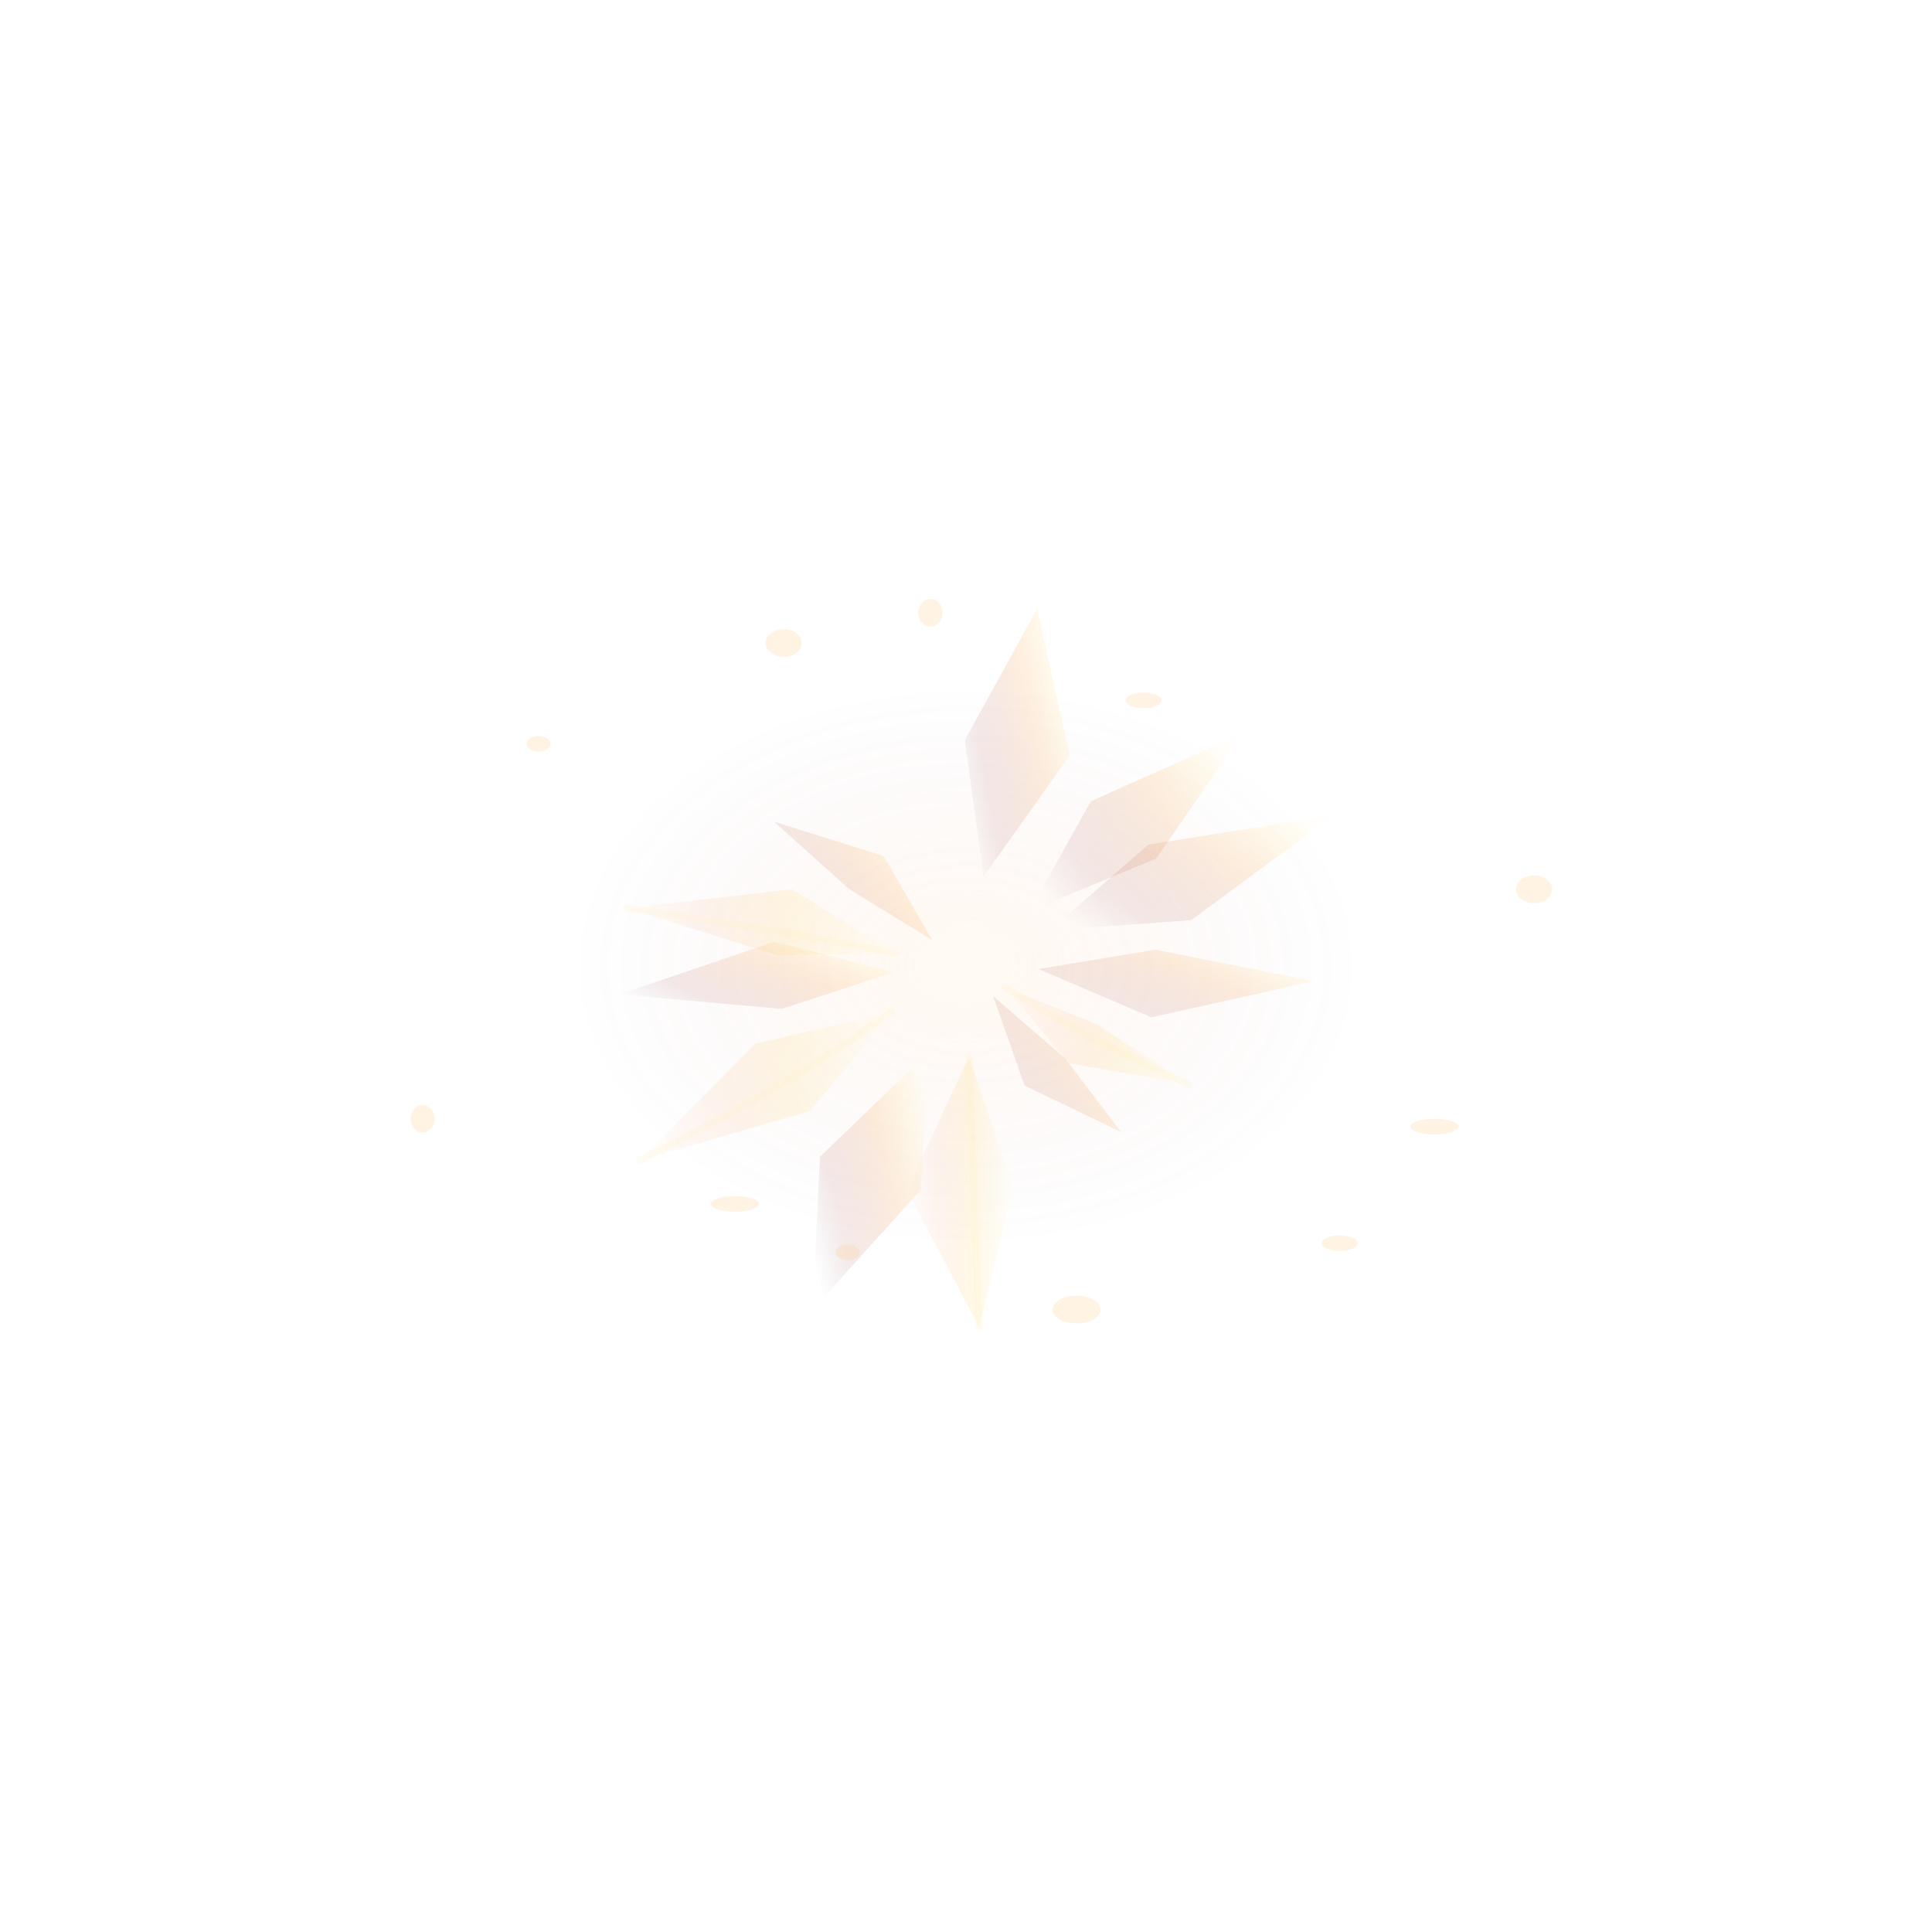
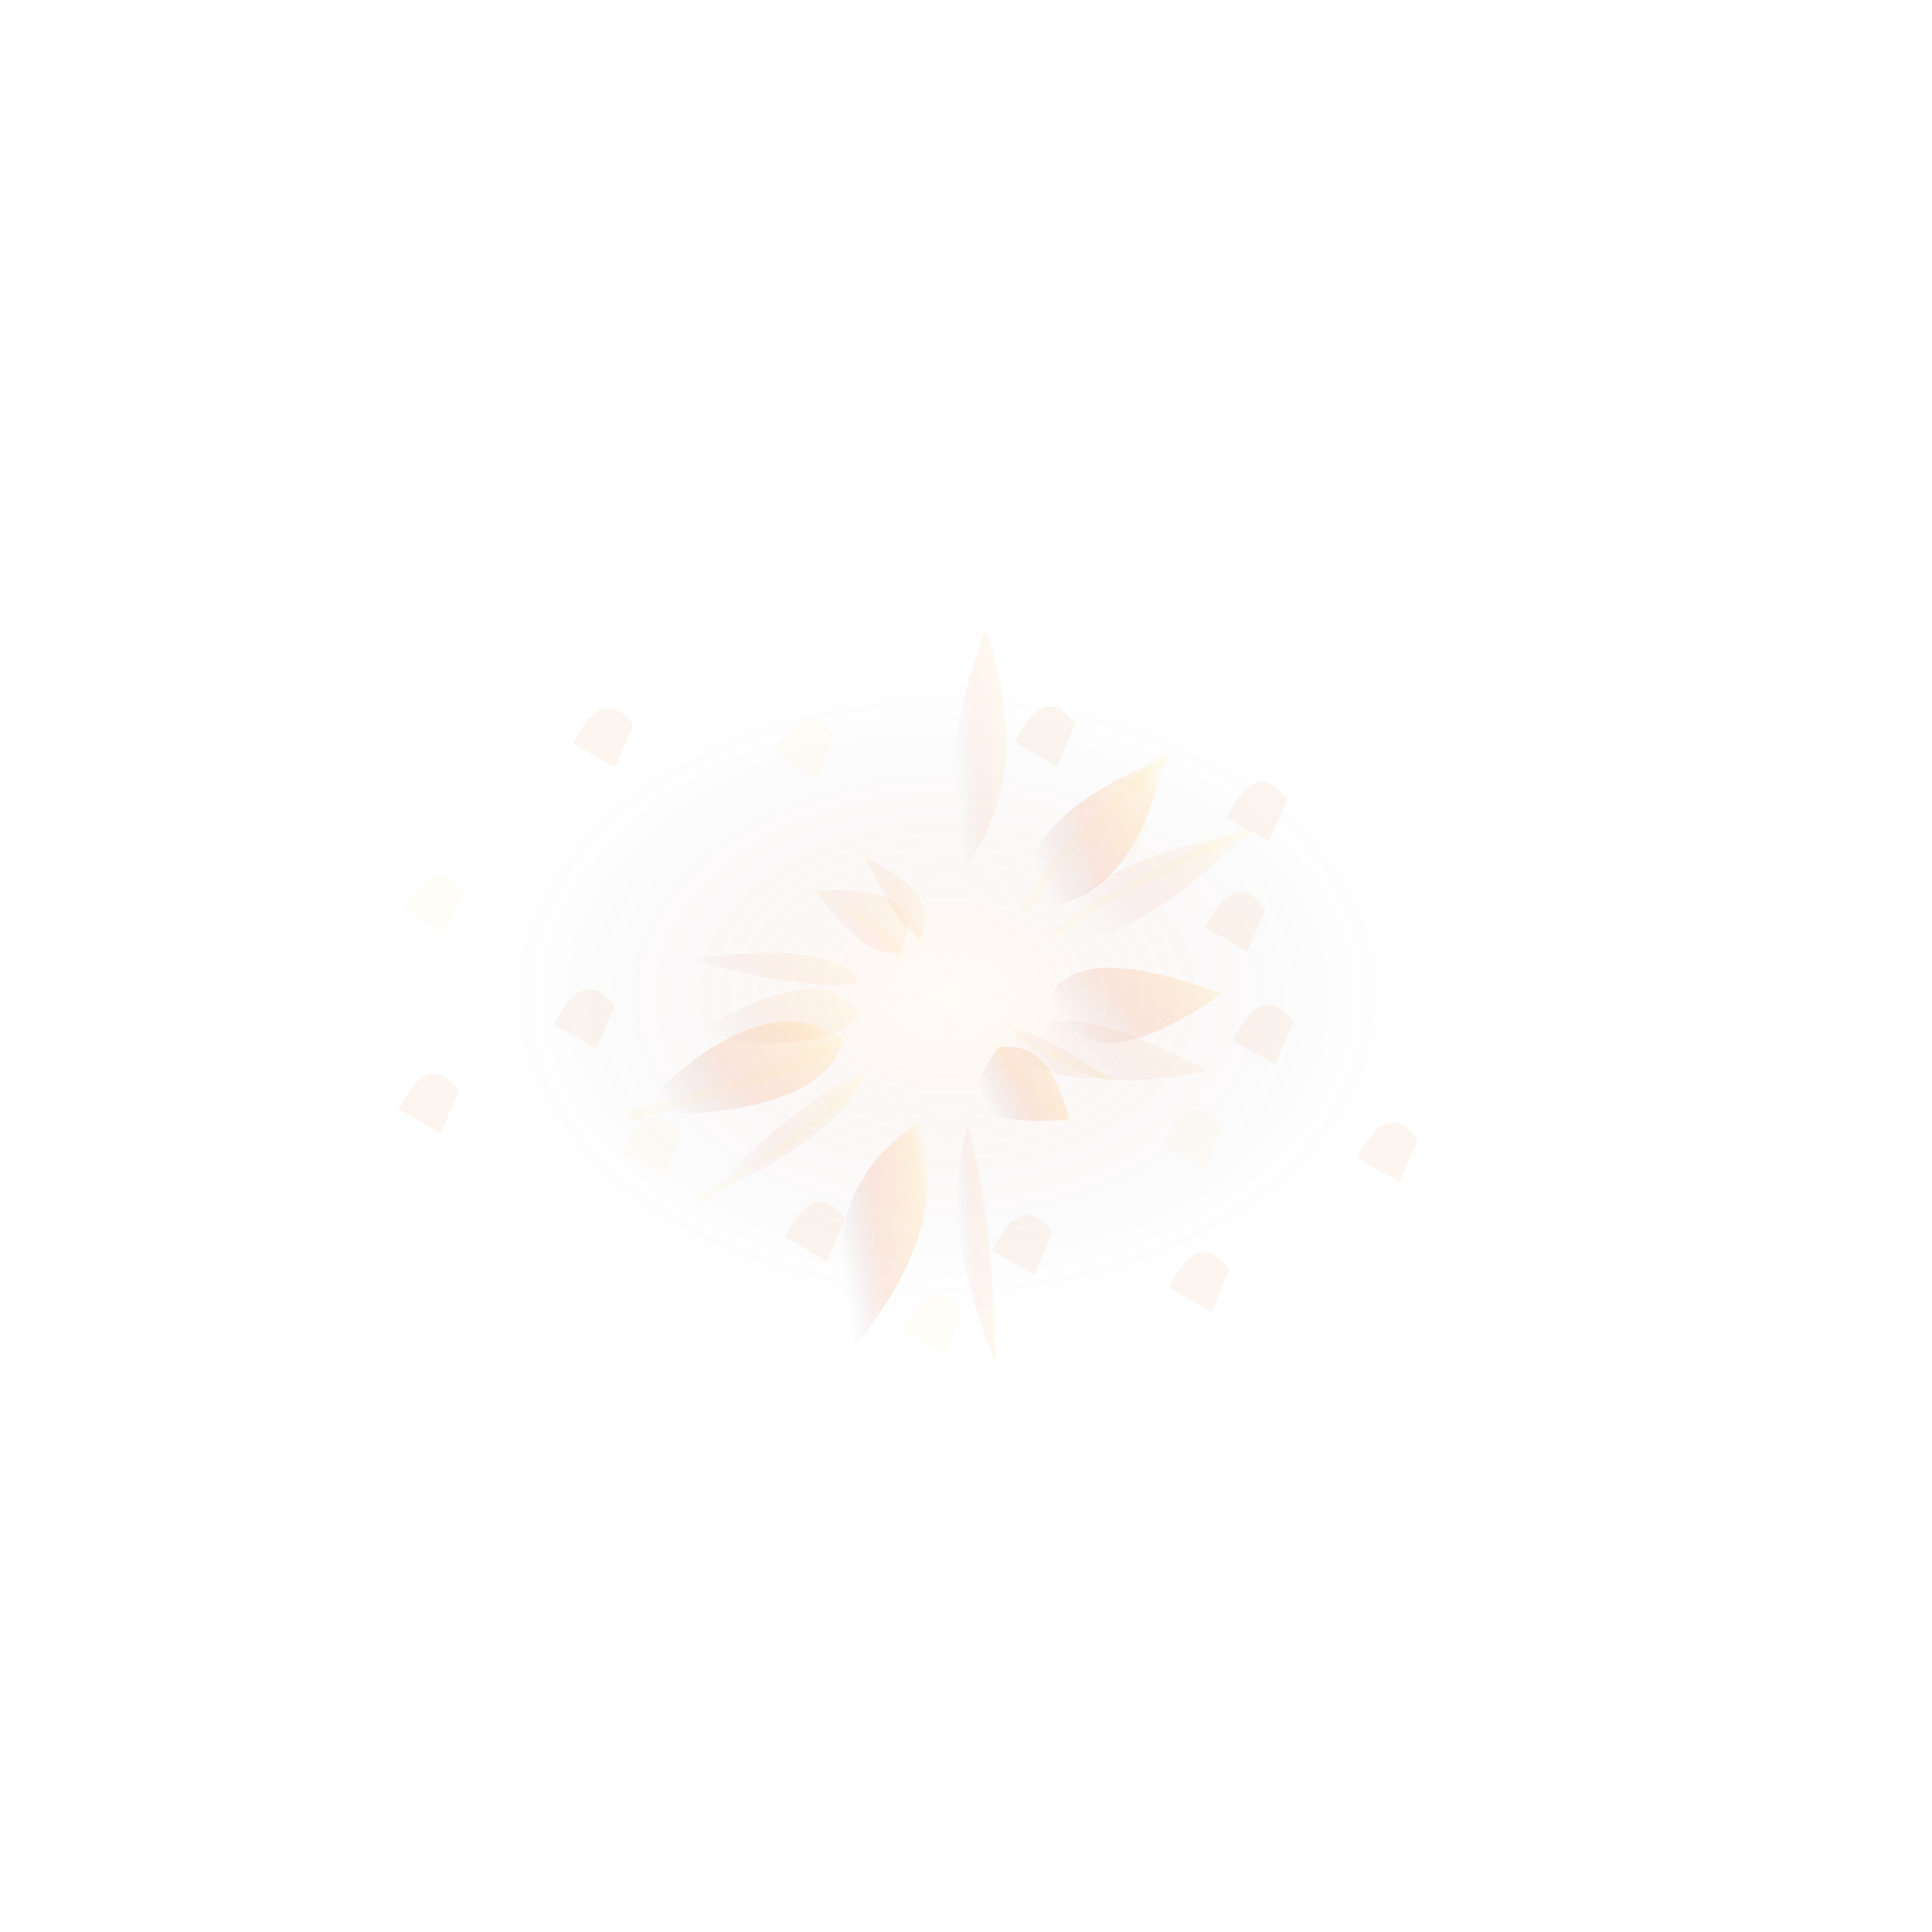
<svg xmlns="http://www.w3.org/2000/svg" width="320" height="320" viewBox="0 0 320 320">
  <defs>
-     <linearGradient id="fire" x1="0%" y1="80%" x2="100%" y2="23%">
-       <stop offset="0" stop-color="#451f35" stop-opacity="0" />
-       <stop offset=".23" stop-color="#9c3a35" stop-opacity=".53" />
-       <stop offset=".64" stop-color="#f89d46" stop-opacity=".88" />
-       <stop offset=".86" stop-color="#ffe5a1" />
-       <stop offset="1" stop-color="#fffbea" />
+     <linearGradient id="strike" x1="0%" y1="50%" x2="100%" y2="15%">
+       <stop offset="0" stop-color="#6c3c4b" stop-opacity="0" />
+       <stop offset=".4" stop-color="#f2773d" stop-opacity=".75" />
+       <stop offset=".86" stop-color="#ffce6e" />
+       <stop offset="1" stop-color="#fffad4" />
    </linearGradient>
-     <linearGradient id="hot" x1="0%" y1="40%" x2="100%" y2="38%">
-       <stop offset="0" stop-color="#f36b40" stop-opacity="0" />
-       <stop offset=".6" stop-color="#ffdb81" />
-       <stop offset="1" stop-color="#fffef1" />
-     </linearGradient>
-     <radialGradient id="mist">
-       <stop offset="0" stop-color="#ffdd92" stop-opacity=".56" />
-       <stop offset=".28" stop-color="#ff9e50" stop-opacity=".28" />
-       <stop offset="1" stop-color="#7d3445" stop-opacity="0" />
+     <radialGradient id="sm">
+       <stop offset="0" stop-color="#ffeab0" stop-opacity=".67" />
+       <stop offset=".18" stop-color="#faad68" stop-opacity=".36" />
+       <stop offset=".53" stop-color="#9e594c" stop-opacity=".19" />
+       <stop offset="1" stop-color="#4a3c46" stop-opacity="0" />
    </radialGradient>
  </defs>
-   <ellipse cx="160" cy="160" rx="65.2" ry="46.6" fill="url(#mist)" opacity="0.2" />
-   <path d="M166.5 163.5 L177.0 176.1 L196.9 179.6 L181.7 169.7 Z" fill="url(#hot)" opacity="0.2" />
-   <path d="M166.5 163.5 Q179.9 172.1 196.9 179.6" fill="none" stroke="#fff0be" stroke-width="1.2" stroke-linecap="round" opacity="0.2" />
-   <path d="M148.1 161.0 L128.2 156.0 L102.6 164.7 L129.5 167.1 Z" fill="url(#fire)" opacity="0.2" />
-   <path d="M170.5 150.9 L191.5 142.2 L205.8 121.5 L180.7 132.7 Z" fill="url(#fire)" opacity="0.2" />
-   <path d="M160.5 175.0 L150.2 197.2 L162.2 219.8 L167.8 196.7 Z" fill="url(#hot)" opacity="0.2" />
-   <path d="M160.5 175.0 Q161.2 196.9 162.2 219.8" fill="none" stroke="#fff0be" stroke-width="1.2" stroke-linecap="round" opacity="0.2" />
-   <path d="M154.4 155.7 L146.4 141.8 L128.2 136.1 L140.7 147.3 Z" fill="url(#fire)" opacity="0.2" />
-   <path d="M172.0 160.5 L190.7 168.5 L217.6 162.5 L191.4 157.3 Z" fill="url(#fire)" opacity="0.2" />
-   <path d="M147.6 167.6 L125.1 172.9 L105.9 192.2 L134.2 184.0 Z" fill="url(#hot)" opacity="0.2" />
-   <path d="M147.6 167.6 Q130.8 179.9 105.9 192.2" fill="none" stroke="#fff0be" stroke-width="1.2" stroke-linecap="round" opacity="0.2" />
-   <path d="M162.9 145.2 L177.2 125.1 L171.8 100.8 L159.8 122.6 Z" fill="url(#fire)" opacity="0.2" />
-   <path d="M164.5 165.0 L169.7 179.8 L185.7 187.5 L176.4 175.3 Z" fill="url(#fire)" opacity="0.2" />
-   <path d="M148.3 157.9 L131.2 147.3 L103.8 150.4 L128.7 158.2 Z" fill="url(#hot)" opacity="0.2" />
-   <path d="M148.3 157.9 Q129.6 154.1 103.8 150.4" fill="none" stroke="#fff0be" stroke-width="1.2" stroke-linecap="round" opacity="0.2" />
-   <path d="M173.9 154.1 L197.3 152.4 L220.9 135.0 L190.2 139.9 Z" fill="url(#fire)" opacity="0.2" />
-   <path d="M153.8 174.3 L135.8 191.6 L134.6 216.9 L152.5 197.1 Z" fill="url(#fire)" opacity="0.2" />
-   <ellipse cx="140.4" cy="207.4" rx="2.0" ry="1.3" fill="#ffc678" opacity="0.2" />
-   <ellipse cx="129.8" cy="106.5" rx="3.0" ry="2.3" fill="#ffc678" opacity="0.2" />
-   <ellipse cx="237.6" cy="186.6" rx="4.0" ry="1.3" fill="#ffc678" opacity="0.2" />
-   <ellipse cx="70.0" cy="185.3" rx="2.0" ry="2.3" fill="#ffc678" opacity="0.2" />
-   <ellipse cx="189.4" cy="116.0" rx="3.0" ry="1.3" fill="#ffc678" opacity="0.2" />
-   <ellipse cx="178.3" cy="216.9" rx="4.0" ry="2.3" fill="#ffc678" opacity="0.2" />
-   <ellipse cx="89.2" cy="123.2" rx="2.0" ry="1.3" fill="#ffc678" opacity="0.2" />
-   <ellipse cx="254.1" cy="147.3" rx="3.0" ry="2.3" fill="#ffc678" opacity="0.2" />
-   <ellipse cx="121.7" cy="199.4" rx="4.0" ry="1.3" fill="#ffc678" opacity="0.2" />
-   <ellipse cx="154.1" cy="101.5" rx="2.0" ry="2.3" fill="#ffc678" opacity="0.2" />
-   <ellipse cx="221.9" cy="205.9" rx="3.0" ry="1.3" fill="#ffc678" opacity="0.2" />
+   <ellipse cx="157" cy="165" rx="75.8" ry="53.2" fill="url(#sm)" opacity="0.2" />
+   <path d="M 168.2 170.7 Q 167.3 178.5 184.0 178.8 Q 172.2 170.7 168.2 170.7 Z" fill="url(#strike)" opacity="0.1" />
+   <path d="M 168.2 170.7 Q 170.5 173.5 184.0 178.8" fill="none" stroke="#ffe7a4" stroke-width="1.0" stroke-linecap="round" opacity="0.1" />
+   <path d="M 142.3 167.6 Q 135.1 158.4 114.4 171.8 Q 138.2 175.1 142.3 167.6 Z" fill="url(#strike)" opacity="0.1" />
+   <path d="M 170.0 150.6 Q 187.5 150.5 192.9 125.6 Q 167.7 135.6 170.0 150.6 Z" fill="url(#strike)" opacity="0.2" />
+   <path d="M 170.0 150.6 Q 174.8 140.9 192.9 125.6" fill="none" stroke="#ffe7a4" stroke-width="1.8" stroke-linecap="round" opacity="0.1" />
+   <path d="M 160.3 186.5 Q 155.4 202.7 164.9 225.7 Q 164.6 201.8 160.3 186.5 Z" fill="url(#strike)" opacity="0.1" />
+   <path d="M 149.1 157.8 Q 154.4 146.2 135.2 147.6 Q 143.0 158.9 149.1 157.8 Z" fill="url(#strike)" opacity="0.1" />
+   <path d="M 149.1 157.8 Q 147.1 154.4 135.2 147.6" fill="none" stroke="#ffe7a4" stroke-width="1.4" stroke-linecap="round" opacity="0.1" />
+   <path d="M 174.0 164.8 Q 179.5 180.7 202.3 164.6 Q 179.2 155.9 174.0 164.8 Z" fill="url(#strike)" opacity="0.2" />
+   <path d="M 143.4 177.3 Q 133.6 181.3 115.7 198.8 Q 139.9 188.1 143.4 177.3 Z" fill="url(#strike)" opacity="0.1" />
+   <path d="M 143.4 177.3 Q 137.7 185.7 115.7 198.8" fill="none" stroke="#ffe7a4" stroke-width="1.0" stroke-linecap="round" opacity="0.1" />
+   <path d="M 159.8 143.5 Q 171.5 128.6 163.3 104.2 Q 154.5 127.3 159.8 143.5 Z" fill="url(#strike)" opacity="0.1" />
+   <path d="M 165.4 173.5 Q 154.6 187.4 177.0 185.4 Q 174.0 172.1 165.4 173.5 Z" fill="url(#strike)" opacity="0.2" />
+   <path d="M 165.4 173.5 Q 167.1 177.5 177.0 185.4" fill="none" stroke="#ffe7a4" stroke-width="1.8" stroke-linecap="round" opacity="0.1" />
+   <path d="M 142.2 162.7 Q 137.9 155.4 114.2 159.0 Q 136.5 164.6 142.2 162.7 Z" fill="url(#strike)" opacity="0.1" />
+   <path d="M 174.7 155.1 Q 187.3 157.6 206.5 137.8 Q 177.9 143.3 174.7 155.1 Z" fill="url(#strike)" opacity="0.1" />
+   <path d="M 174.7 155.1 Q 181.3 148.4 206.5 137.8" fill="none" stroke="#ffe7a4" stroke-width="1.4" stroke-linecap="round" opacity="0.1" />
+   <path d="M 152.2 186.0 Q 134.1 197.3 140.6 224.2 Q 158.2 203.3 152.2 186.0 Z" fill="url(#strike)" opacity="0.2" />
+   <path d="M 152.3 155.5 Q 156.3 148.1 143.4 142.1 Q 148.1 152.6 152.3 155.5 Z" fill="url(#strike)" opacity="0.1" />
+   <path d="M 152.3 155.5 Q 151.0 151.0 143.4 142.1" fill="none" stroke="#ffe7a4" stroke-width="1.0" stroke-linecap="round" opacity="0.1" />
+   <path d="M 173.1 169.7 Q 174.6 182.9 199.9 177.3 Q 180.1 166.8 173.1 169.7 Z" fill="url(#strike)" opacity="0.1" />
+   <path d="M 139.7 172.2 Q 126.1 162.4 104.8 184.7 Q 136.0 185.1 139.7 172.2 Z" fill="url(#strike)" opacity="0.2" />
+   <path d="M 139.7 172.2 Q 132.5 177.1 104.8 184.7" fill="none" stroke="#ffe7a4" stroke-width="1.8" stroke-linecap="round" opacity="0.1" />
+   <path d="M192.5 189.6 Q197.5 179.6 202.5 186.6 L199.5 193.6 Z" fill="#ffefbc" opacity="0.1" />
+   <path d="M91.8 169.7 Q96.8 159.7 101.8 166.7 L98.8 173.7 Z" fill="#eda46a" opacity="0.1" />
+   <path d="M203.2 135.4 Q208.2 125.4 213.2 132.4 L210.2 139.4 Z" fill="#eda46a" opacity="0.1" />
+   <path d="M149.5 220.4 Q154.5 210.4 159.5 217.4 L156.5 224.4 Z" fill="#ffefbc" opacity="0.1" />
+   <path d="M94.9 123.1 Q99.9 113.1 104.9 120.1 L101.9 127.1 Z" fill="#eda46a" opacity="0.1" />
+   <path d="M204.2 172.3 Q209.2 162.3 214.2 169.3 L211.2 176.3 Z" fill="#eda46a" opacity="0.1" />
+   <path d="M102.9 190.9 Q107.9 180.9 112.9 187.9 L109.9 194.9 Z" fill="#ffefbc" opacity="0.1" />
+   <path d="M168.1 122.9 Q173.1 112.9 178.1 119.9 L175.1 126.9 Z" fill="#eda46a" opacity="0.1" />
+   <path d="M193.6 213.3 Q198.6 203.3 203.6 210.3 L200.6 217.3 Z" fill="#eda46a" opacity="0.1" />
+   <path d="M66.7 150.7 Q71.7 140.7 76.7 147.7 L73.7 154.7 Z" fill="#ffefbc" opacity="0.1" />
+   <path d="M199.6 153.6 Q204.6 143.6 209.6 150.6 L206.6 157.6 Z" fill="#eda46a" opacity="0.1" />
+   <path d="M130.0 204.9 Q135.0 194.9 140.0 201.9 L137.0 208.9 Z" fill="#eda46a" opacity="0.1" />
+   <path d="M128.2 124.8 Q133.2 114.8 138.2 121.8 L135.2 128.8 Z" fill="#ffefbc" opacity="0.1" />
+   <path d="M224.8 191.8 Q229.8 181.8 234.8 188.8 L231.8 195.8 Z" fill="#eda46a" opacity="0.1" />
+   <path d="M66.0 183.7 Q71.0 173.7 76.0 180.7 L73.0 187.7 Z" fill="#eda46a" opacity="0.1" />
+   <path d="M180.3 139.5 Q185.3 129.5 190.3 136.5 L187.3 143.5 Z" fill="#ffefbc" opacity="0.1" />
+   <path d="M164.3 207.1 Q169.3 197.1 174.3 204.1 L171.3 211.1 Z" fill="#eda46a" opacity="0.1" />
</svg>
